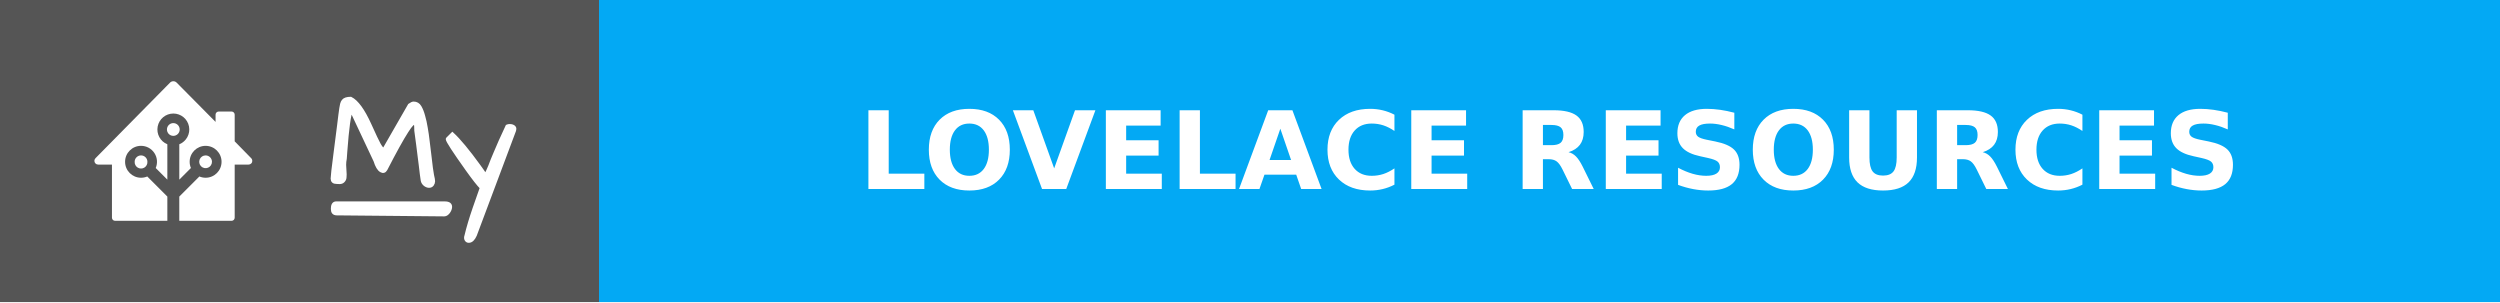
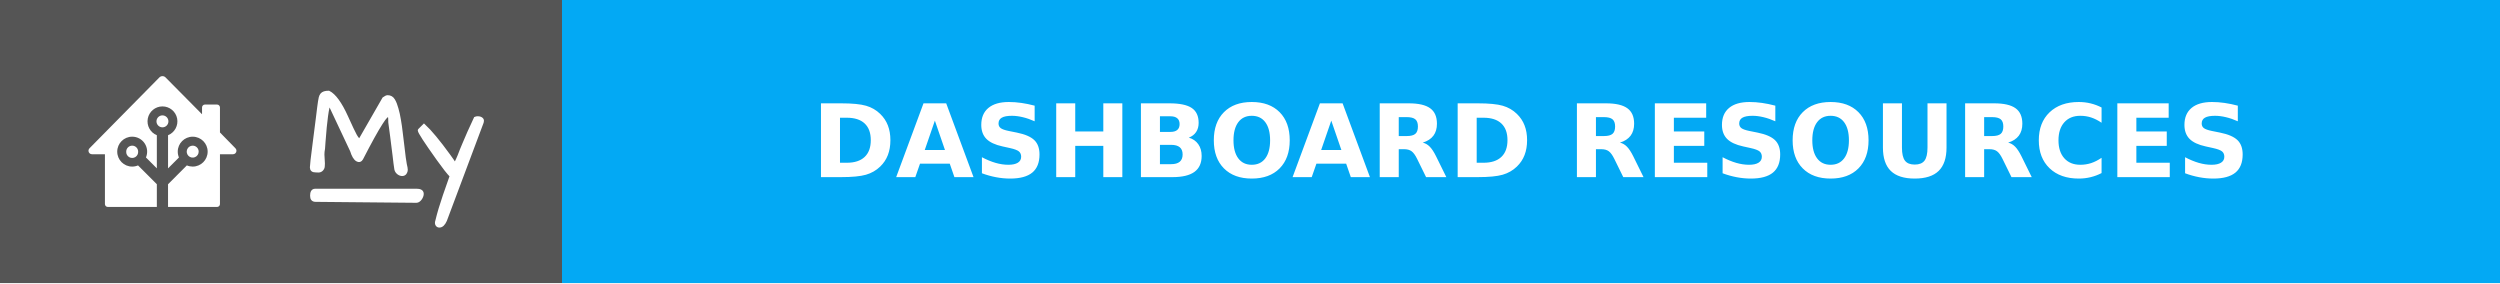
- <svg xmlns="http://www.w3.org/2000/svg" width="231.5" height="28" style="border-radius:4px" aria-label="MY: LOVELACE RESOURCES">
+ <svg xmlns="http://www.w3.org/2000/svg" width="247" height="28" style="border-radius:4px" aria-label="MY: DASHBOARD RESOURCES">
  <g shape-rendering="crispEdges">
    <path fill="#555" d="M0 0h55.5v28H0z" />
-     <path fill="#03a9f4" d="M55.5 0h176v28h-176z" />
+     <path fill="#03a9f4" d="M55.5 0H247v28H55.5z" />
  </g>
  <g fill="#fff" text-anchor="middle" font-family="Verdana,Geneva,DejaVu Sans,sans-serif" text-rendering="geometricPrecision" font-size="100">
    <path d="M16.047 7.523a.429.429 0 0 0-.303.129l-6.905 7.002a.343.343 0 0 0-.099.241.345.345 0 0 0 .346.345h1.281v4.92c0 .159.128.287.287.287h4.842v-2.245l-1.859-1.86a1.474 1.474 0 0 1-.577.117 1.477 1.477 0 0 1 0-2.955 1.476 1.476 0 0 1 1.36 2.054l1.076 1.077V13.36a1.478 1.478 0 0 1 .554-2.847 1.477 1.477 0 0 1 .553 2.847v3.275l1.076-1.077a1.475 1.475 0 0 1-.117-.577 1.477 1.477 0 1 1 1.477 1.478 1.474 1.474 0 0 1-.577-.118l-1.86 1.862v2.244h4.843a.286.286 0 0 0 .287-.287v-4.92h1.286a.346.346 0 0 0 .242-.098.345.345 0 0 0 .005-.488l-1.533-1.567v-2.47a.288.288 0 0 0-.287-.289h-1.197a.288.288 0 0 0-.287.288v.673L16.357 7.65a.43.43 0 0 0-.31-.128Zm.003 3.876a.591.591 0 0 0 0 1.182.59.59 0 0 0 .59-.59.59.59 0 0 0-.59-.592zm-2.99 2.992a.59.59 0 0 0-.59.59.591.591 0 1 0 1.18 0 .59.59 0 0 0-.59-.59zm5.979 0a.591.591 0 1 0 .59.59.59.59 0 0 0-.59-.59z" />
    <g style="stroke-width:.3;stroke:#fff">
      <path d="m31.903 15.27.048.872q0 .072-.012.263 0 .191-.143.347-.132.143-.335.143-.192 0-.3-.012-.394 0-.394-.347 0-.287.263-2.307.263-2.032.335-2.618l.12-.98q.06-.407.083-.598.024-.192.072-.383.048-.191.144-.31.179-.228.693-.228.86.43 1.77 2.44.645 1.434.86 1.816.215.383.419.526l2.39-4.16q.252-.18.383-.18.383 0 .586.347.203.347.335.85.143.49.239 1.087.107.598.18 1.255.083.646.155 1.268.167 1.494.25 1.876.096.383.096.55 0 .156-.107.311-.108.144-.3.144-.19 0-.382-.144-.191-.155-.239-.37-.036-.227-.084-.586-.035-.359-.095-.801-.06-.454-.12-.945-.06-.502-.12-.956l-.107-.801-.072-.538q0-.24-.012-.442-.012-.204-.095-.251-.084-.048-.263.12-.168.155-.478.645-.67 1.04-1.937 3.503-.168.298-.443.131-.322-.18-.55-.92l-2.2-4.675q-.286.574-.525 3.802-.036.394-.048.67-.06.298-.06.585zM44.007 21.773q-.251.562-.598.562-.168 0-.251-.156-.072-.143 0-.346.263-1.112.753-2.535.502-1.423.67-1.913-.419-.418-1.316-1.674-1.84-2.582-1.84-2.833 0-.012.011-.024l.455-.454q.944.873 2.462 2.965.383.526.61.884.251-.502.395-.86l.227-.586.25-.598q.407-.992 1.125-2.522.107-.048.227-.048.299 0 .43.155.048.06.048.144 0 .071-.024.143zM31.14 18.797h10.006c.28 0 .57.055.57.357s-.29.735-.57.733l-9.962-.094c-.28-.003-.396-.15-.396-.451 0-.302.073-.545.353-.545z" />
    </g>
-     <text x="1435" y="175" font-weight="bold" transform="scale(.1)" textLength="1520">LOVELACE RESOURCES</text>
+     <text x="1512.5" y="175" font-weight="bold" transform="scale(.1)" textLength="1675">DASHBOARD RESOURCES</text>
  </g>
</svg>
